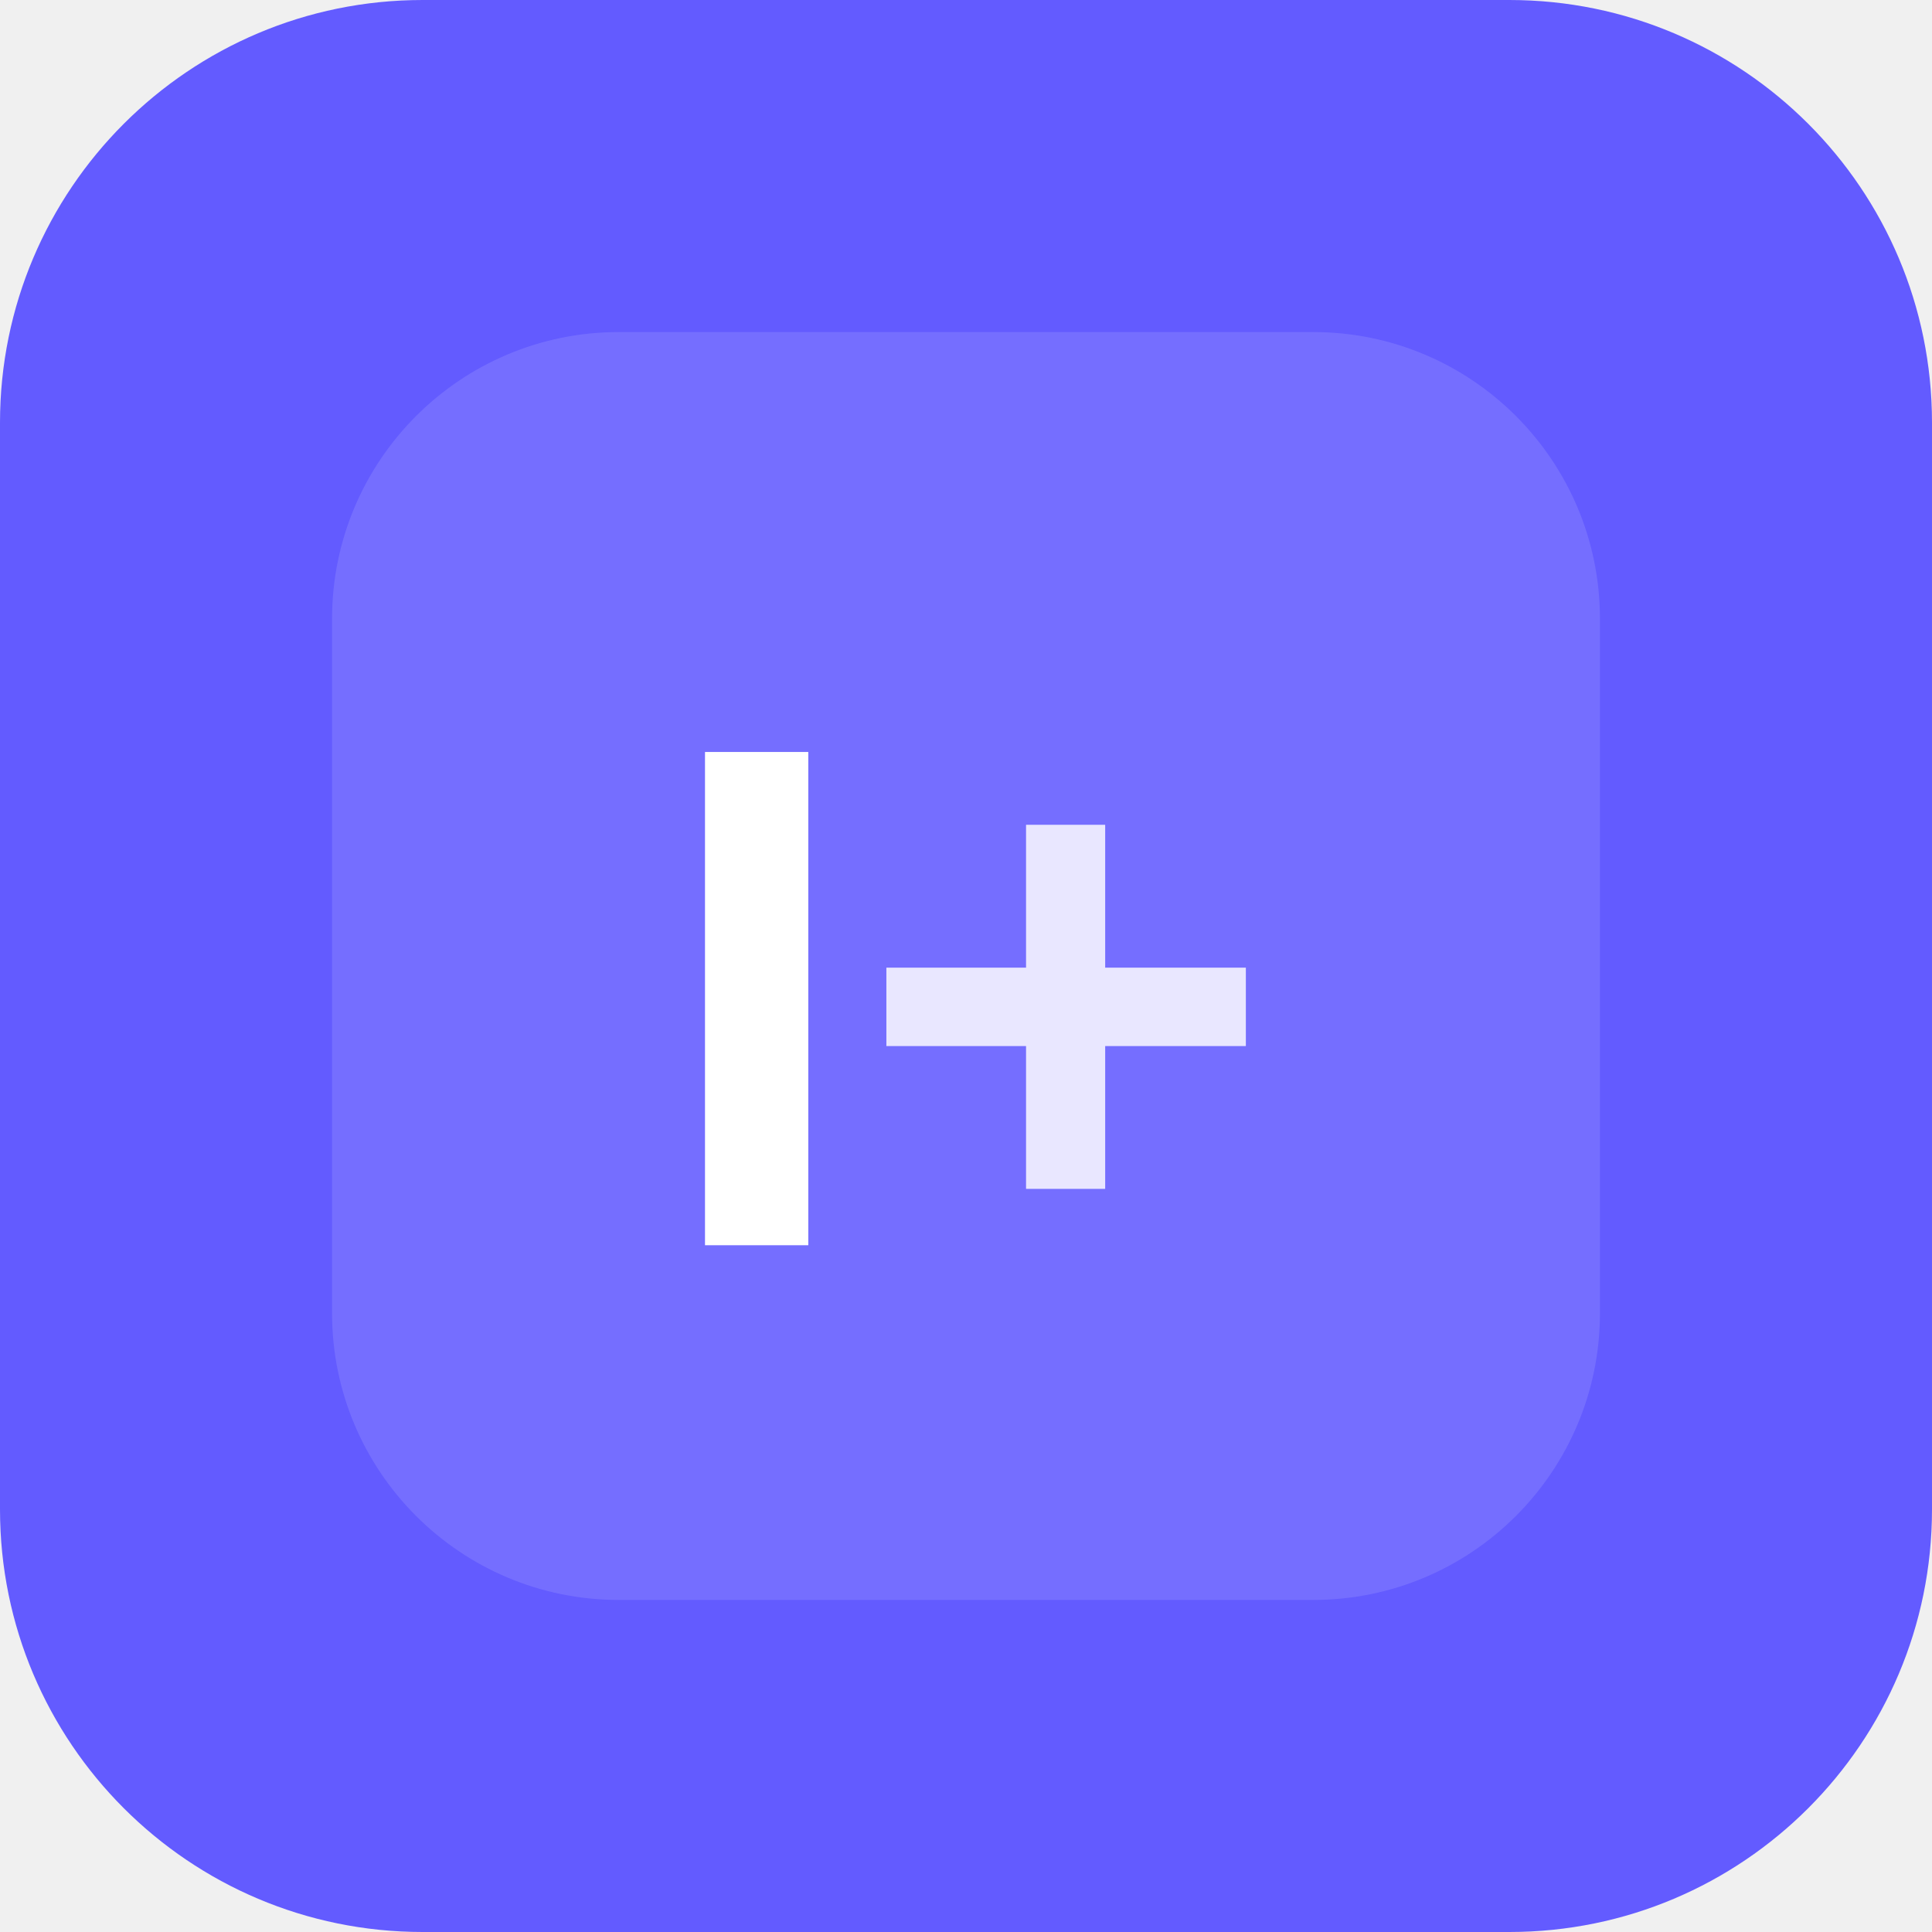
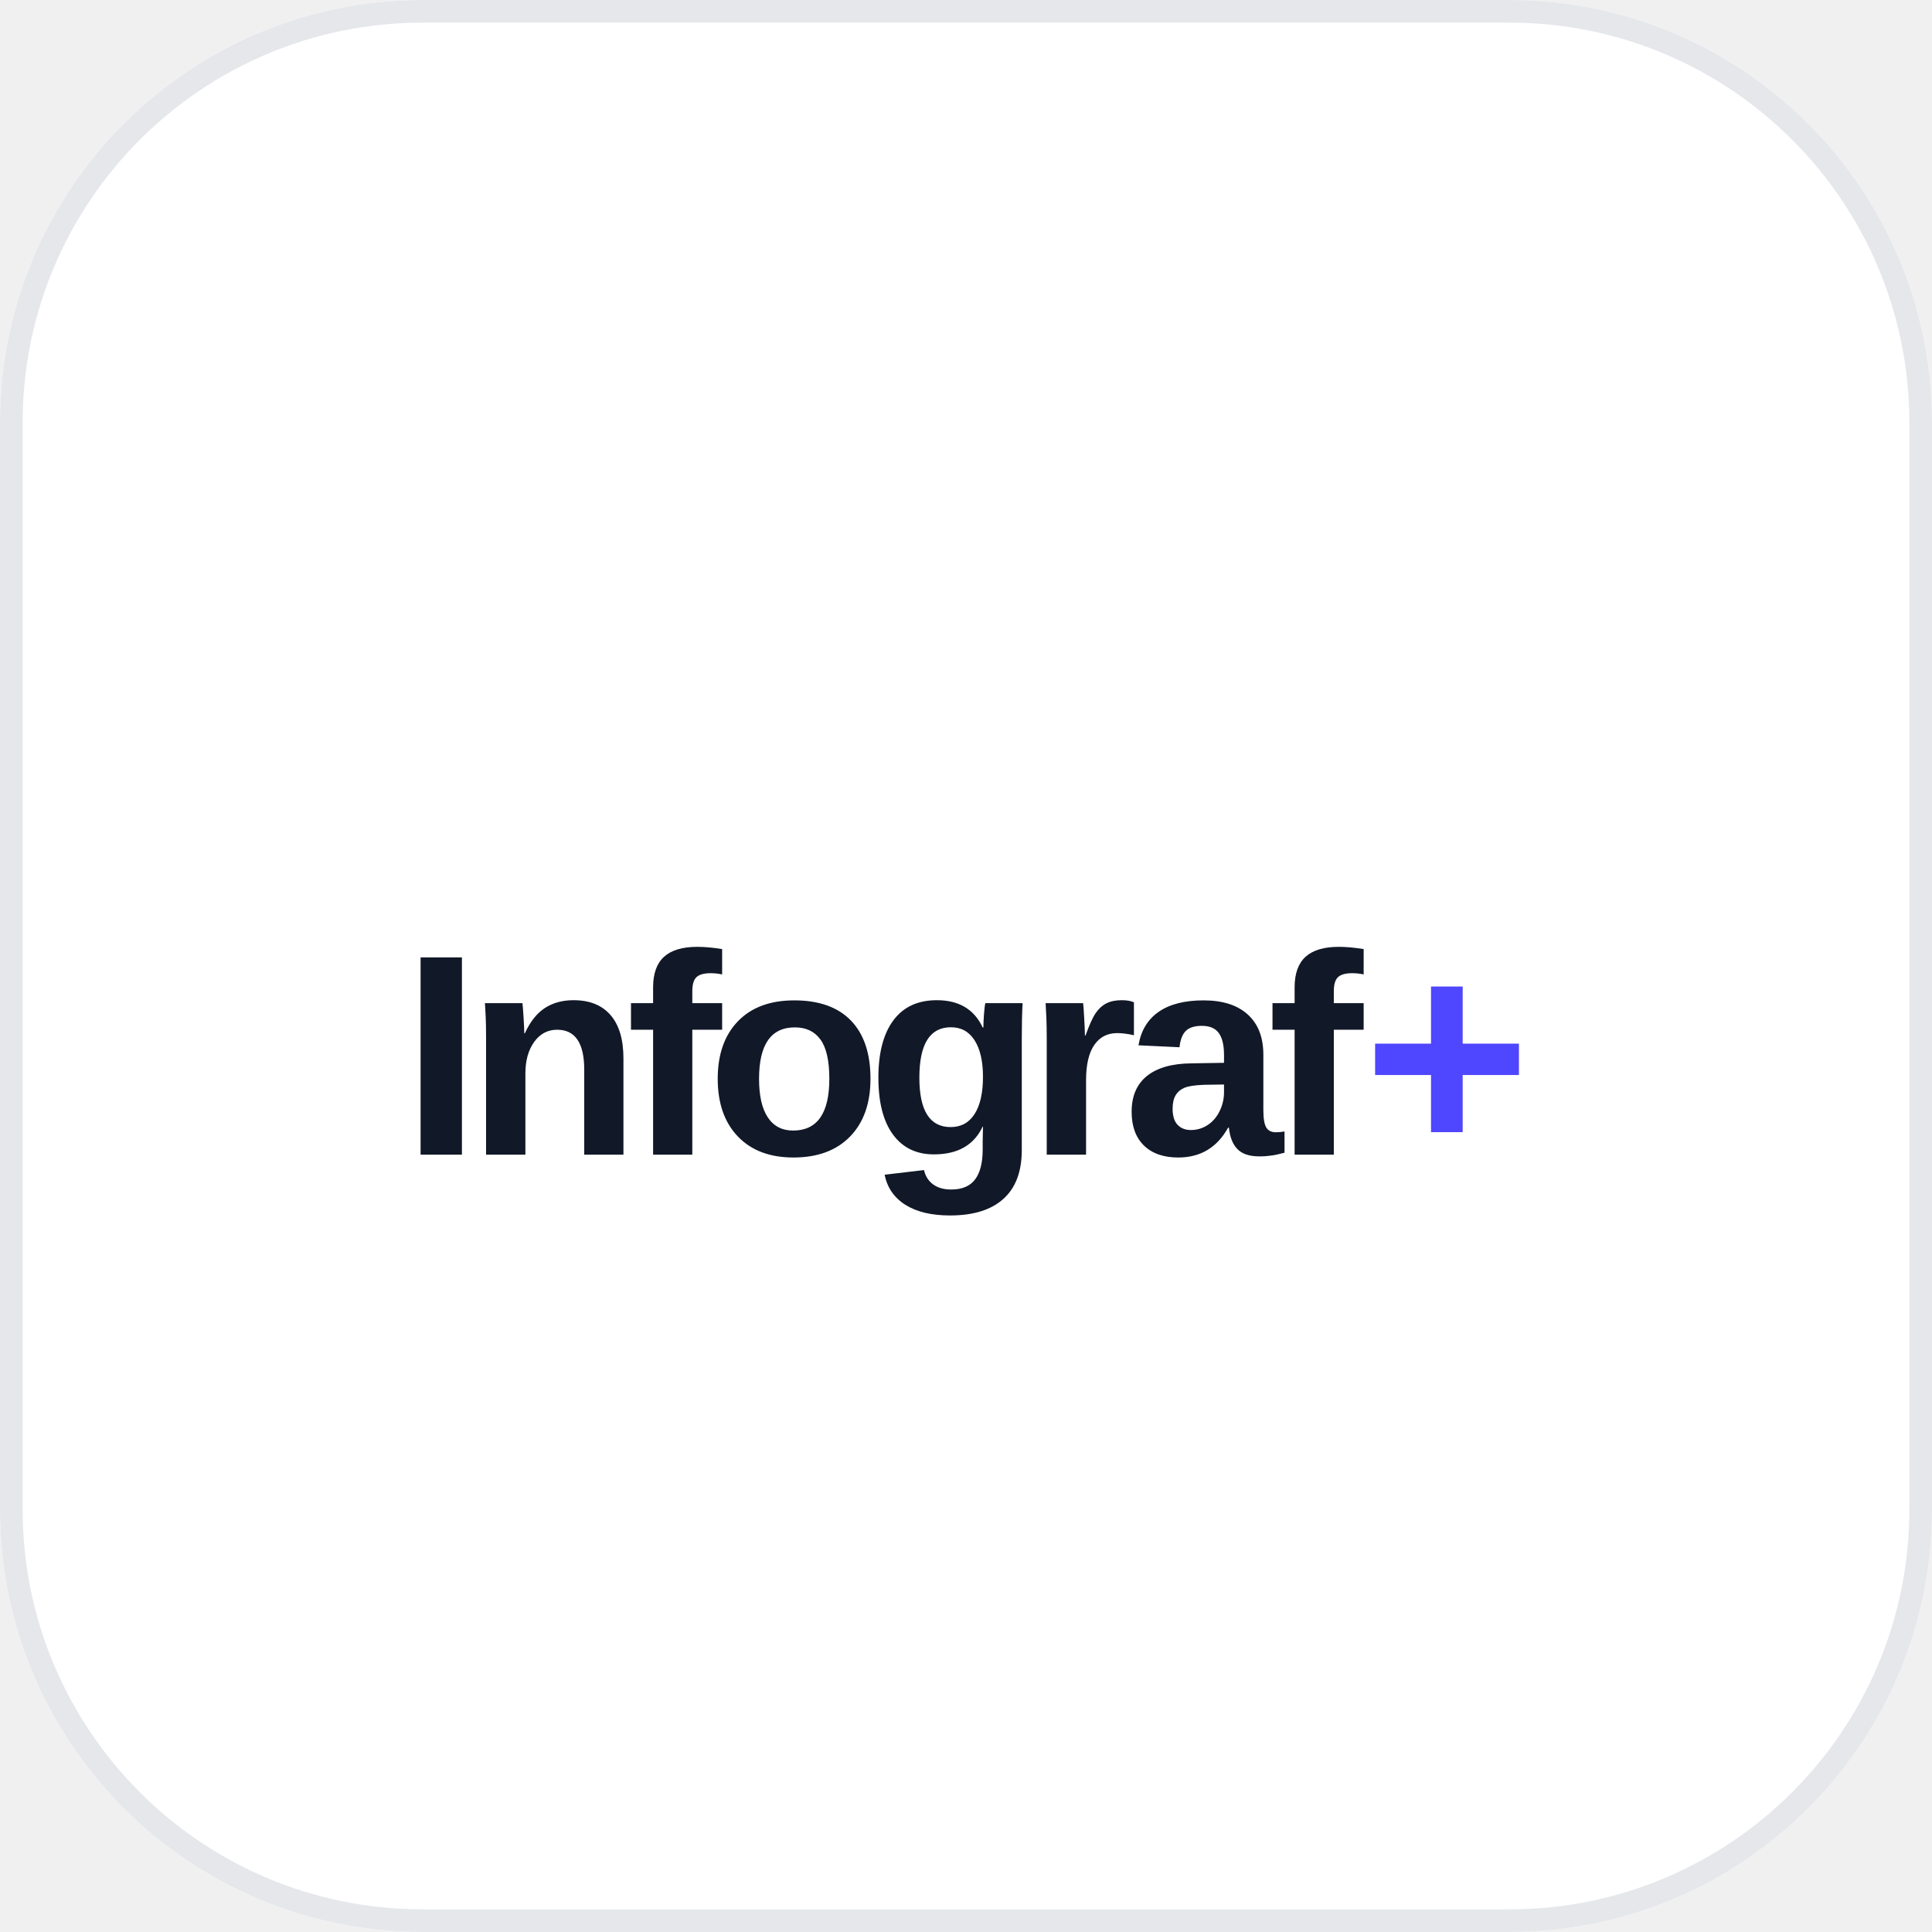
<svg xmlns="http://www.w3.org/2000/svg" viewBox="0 0 512 512" role="img" aria-labelledby="title desc">
-   <rect width="512" height="512" rx="112" fill="#635BFF" />
-   <rect x="88" y="88" width="336" height="336" rx="76" fill="#ffffff" opacity="0.12" />
-   <text x="256" y="330" text-anchor="middle" font-family="Arial, Helvetica, sans-serif" font-size="190" font-weight="900" letter-spacing="-14" fill="#ffffff">I<tspan fill="#E9E7FF">+</tspan>
+   <rect width="512" height="512" rx="112" fill="#ffffff" />
+   <rect x="3" y="3" width="506" height="506" rx="109" fill="none" stroke="#e5e7eb" stroke-width="6" />
+   <text x="256" y="306" text-anchor="middle" font-family="Arial, Helvetica, sans-serif" font-size="76" font-weight="900" letter-spacing="-4" fill="#111827">Infograf<tspan fill="#4f46ff">+</tspan>
  </text>
</svg>
